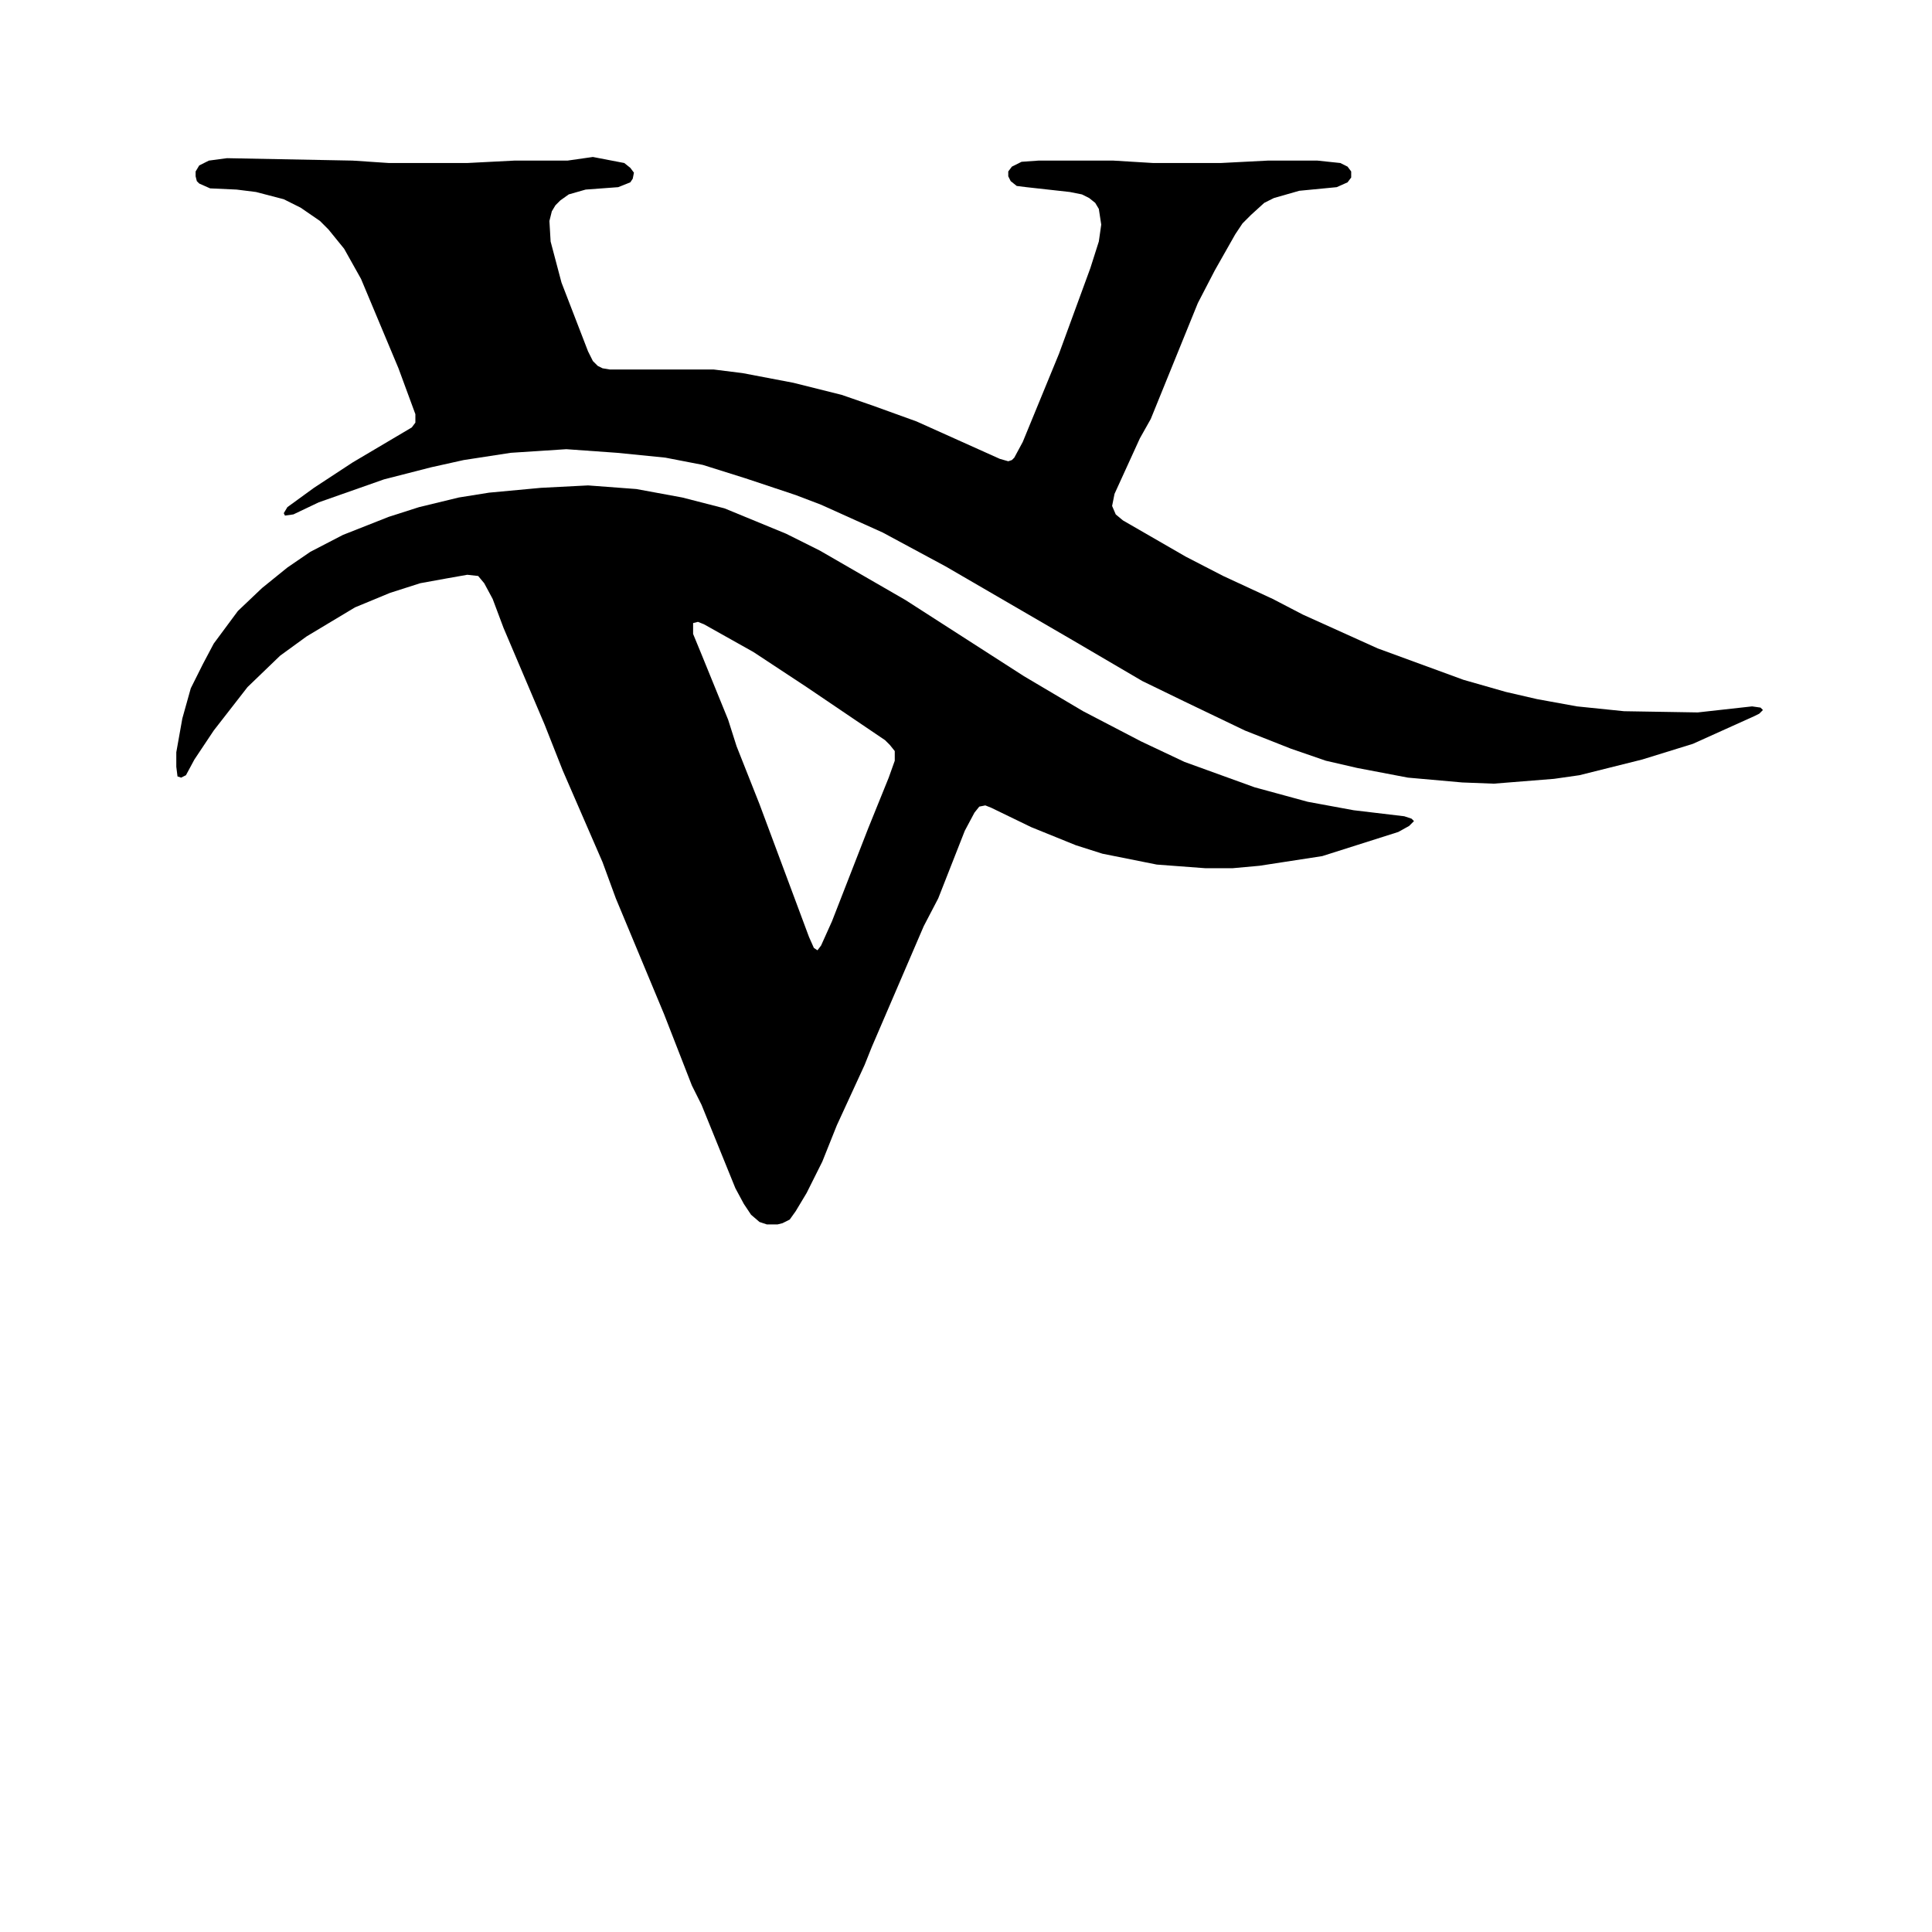
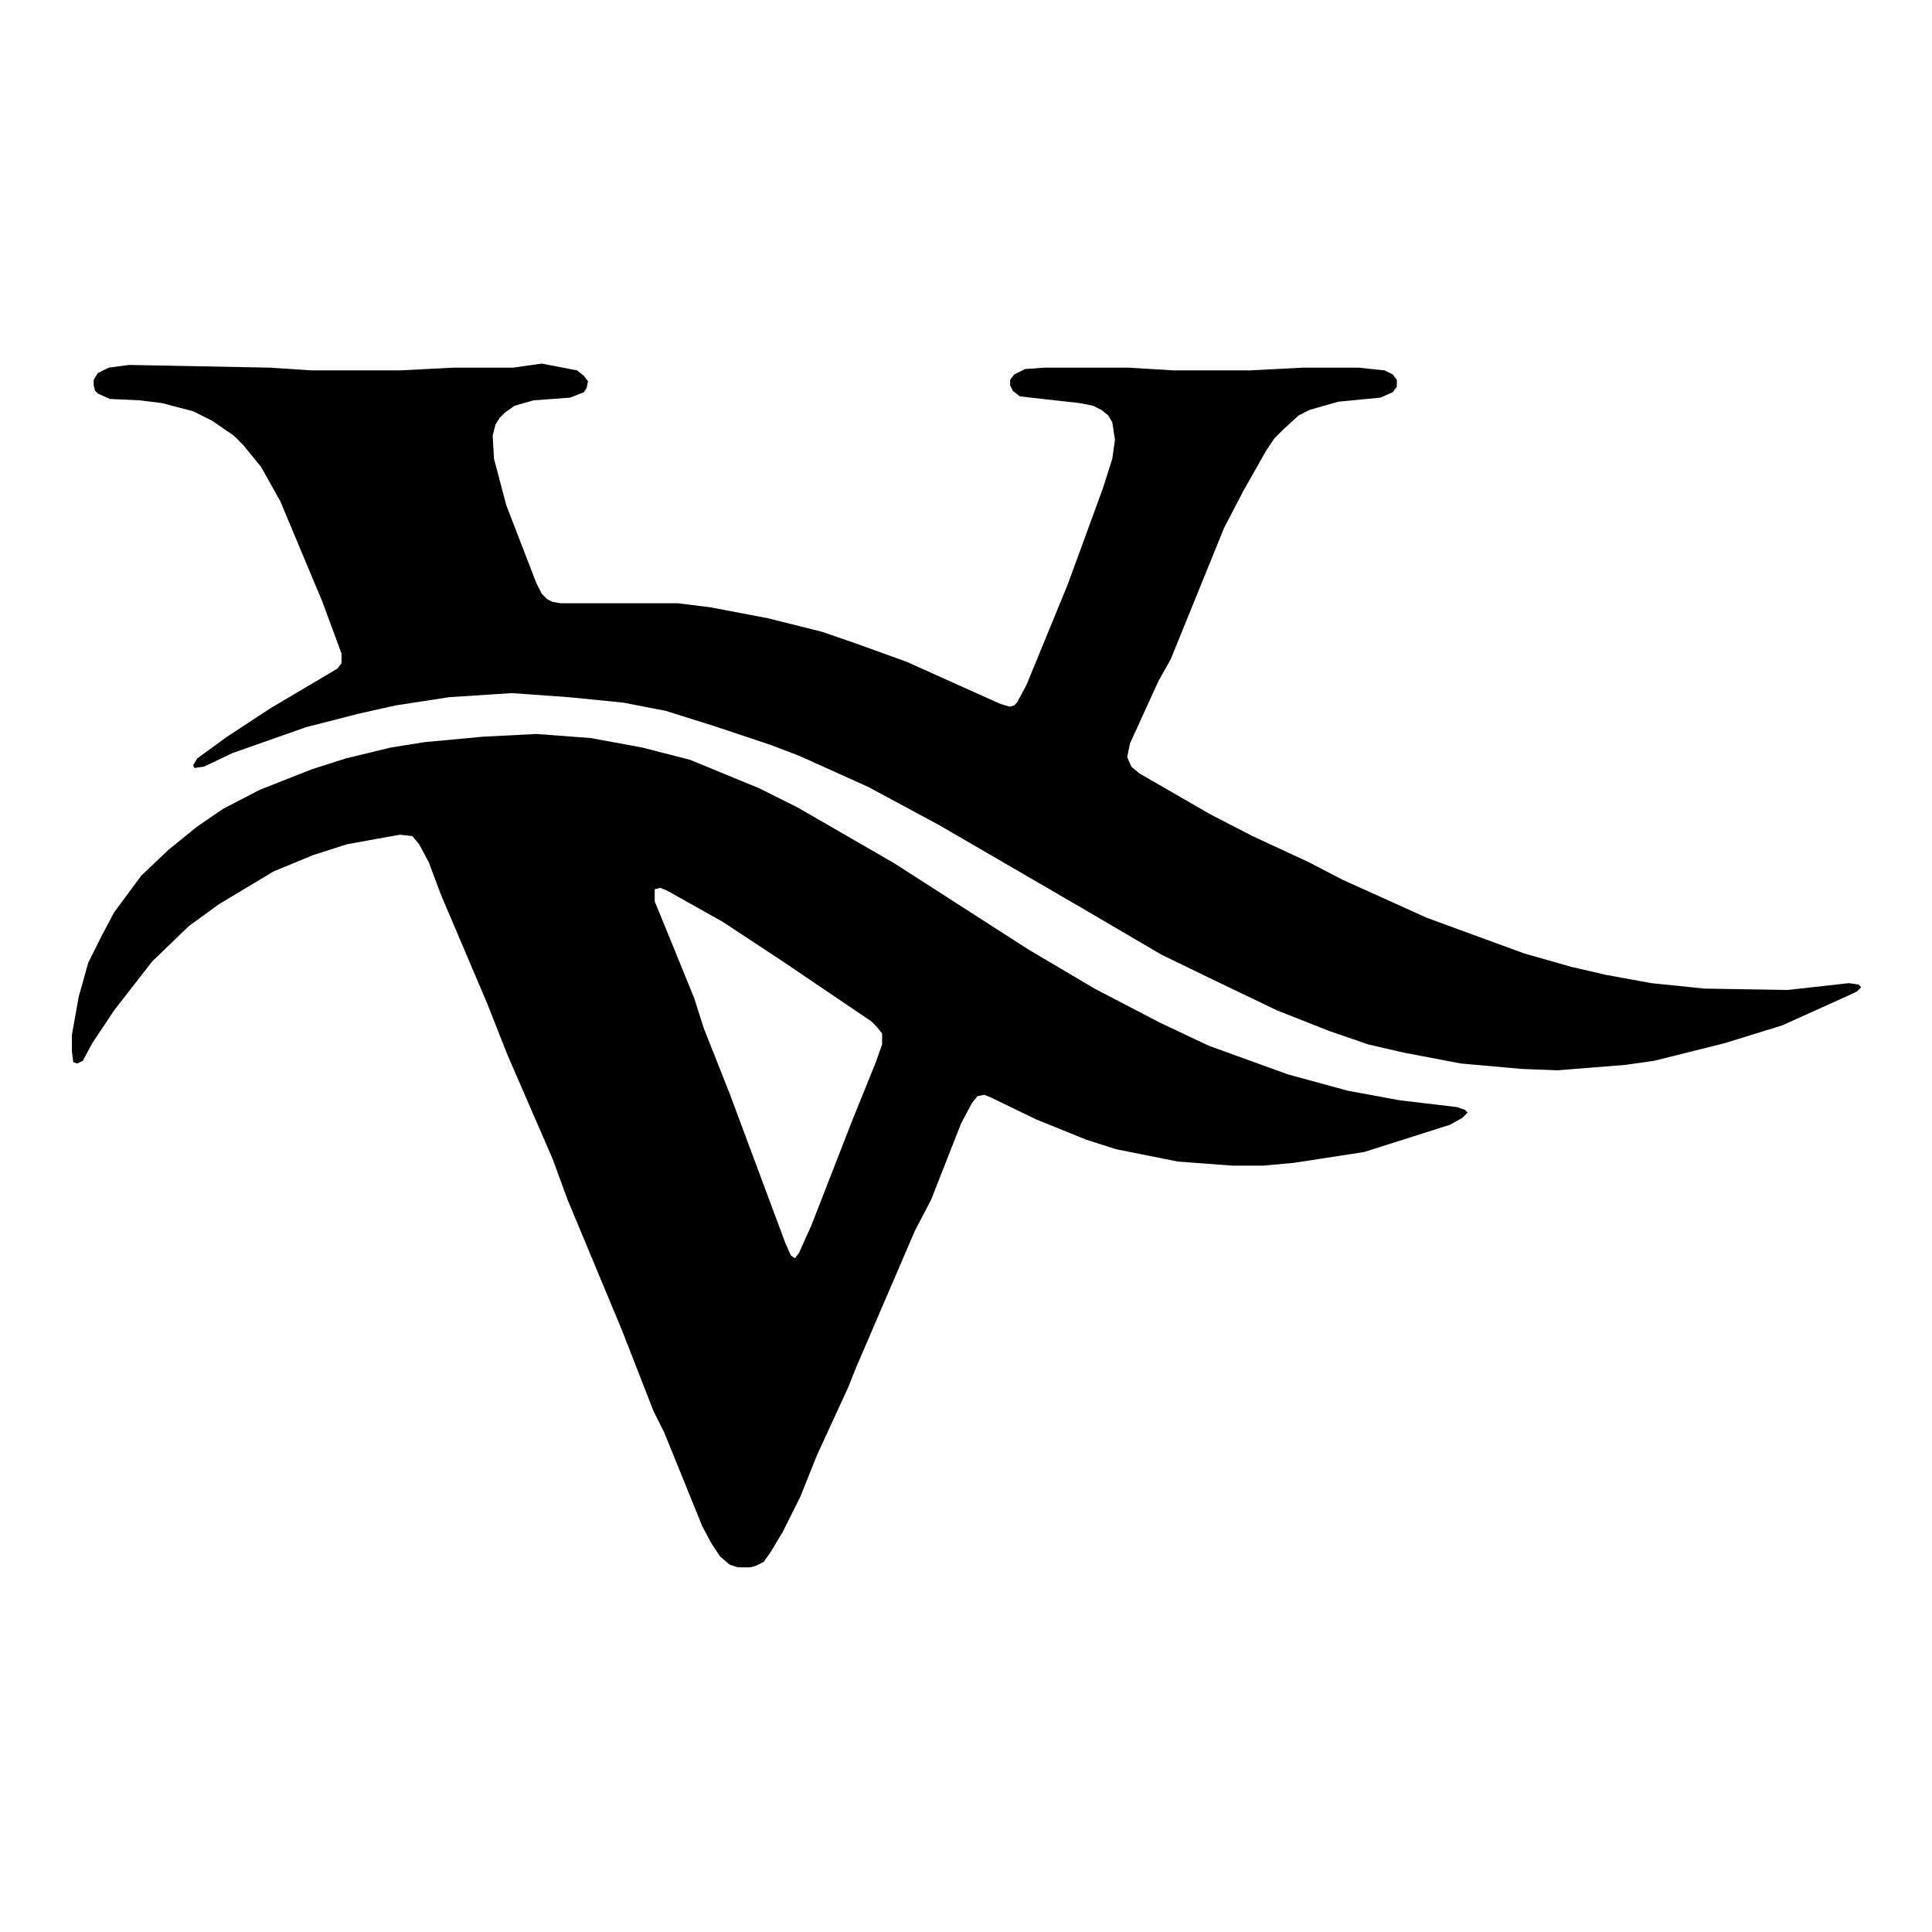
- <svg xmlns="http://www.w3.org/2000/svg" viewBox="0 0 16 16" width="16" height="16" role="img" aria-label="Veyra">
+ <svg xmlns="http://www.w3.org/2000/svg" viewBox="0.932 0.779 14.188 9.890" width="16" height="16" role="img" aria-label="Veyra">
  <g fill="currentColor" fill-rule="evenodd">
    <path d="M 1.65 1.52 L 1.63 1.50 L 1.62 1.46 L 1.62 1.42 L 1.65 1.37 L 1.73 1.33 L 1.88 1.31 L 2.92 1.33 L 3.22 1.35 L 3.87 1.35 L 4.26 1.33 L 4.70 1.33 L 4.91 1.30 L 5.17 1.35 L 5.22 1.39 L 5.25 1.43 L 5.24 1.48 L 5.22 1.51 L 5.12 1.55 L 4.85 1.57 L 4.71 1.61 L 4.64 1.66 L 4.60 1.70 L 4.57 1.75 L 4.55 1.83 L 4.56 2.00 L 4.65 2.34 L 4.87 2.91 L 4.91 2.99 L 4.95 3.03 L 4.99 3.05 L 5.05 3.06 L 5.91 3.06 L 6.15 3.09 L 6.57 3.17 L 6.97 3.27 L 7.23 3.36 L 7.59 3.49 L 8.28 3.80 L 8.35 3.82 L 8.38 3.81 L 8.40 3.79 L 8.47 3.66 L 8.77 2.93 L 9.03 2.22 L 9.10 2.00 L 9.12 1.86 L 9.10 1.73 L 9.07 1.68 L 9.02 1.64 L 8.96 1.61 L 8.86 1.59 L 8.50 1.55 L 8.42 1.54 L 8.37 1.50 L 8.35 1.46 L 8.35 1.42 L 8.38 1.38 L 8.46 1.34 L 8.60 1.33 L 9.22 1.33 L 9.55 1.35 L 10.11 1.35 L 10.50 1.33 L 10.91 1.33 L 11.10 1.35 L 11.16 1.38 L 11.19 1.42 L 11.19 1.47 L 11.16 1.51 L 11.07 1.55 L 10.76 1.58 L 10.55 1.64 L 10.47 1.68 L 10.36 1.78 L 10.29 1.85 L 10.23 1.94 L 10.06 2.24 L 9.92 2.51 L 9.53 3.47 L 9.44 3.63 L 9.23 4.09 L 9.21 4.19 L 9.24 4.26 L 9.30 4.31 L 9.82 4.61 L 10.13 4.77 L 10.54 4.96 L 10.79 5.09 L 11.41 5.37 L 12.12 5.63 L 12.47 5.73 L 12.73 5.79 L 13.06 5.85 L 13.45 5.89 L 14.06 5.90 L 14.51 5.85 L 14.58 5.86 L 14.60 5.88 L 14.57 5.91 L 14.53 5.93 L 14.02 6.16 L 13.60 6.29 L 13.08 6.42 L 12.87 6.45 L 12.37 6.49 L 12.11 6.48 L 11.66 6.44 L 11.24 6.36 L 10.98 6.30 L 10.69 6.20 L 10.31 6.05 L 9.81 5.81 L 9.46 5.64 L 8.88 5.30 L 7.83 4.69 L 7.31 4.41 L 6.80 4.18 L 6.59 4.10 L 6.17 3.96 L 5.82 3.85 L 5.51 3.79 L 5.11 3.75 L 4.69 3.72 L 4.23 3.75 L 3.84 3.81 L 3.57 3.87 L 3.18 3.97 L 2.64 4.16 L 2.43 4.26 L 2.36 4.27 L 2.35 4.25 L 2.38 4.20 L 2.60 4.04 L 2.92 3.83 L 3.41 3.54 L 3.44 3.50 L 3.44 3.43 L 3.30 3.05 L 2.99 2.31 L 2.85 2.06 L 2.72 1.90 L 2.65 1.83 L 2.49 1.72 L 2.35 1.65 L 2.12 1.59 L 1.96 1.57 L 1.74 1.56 Z" />
    <path d="M 3.96 4.77 L 3.87 4.76 L 3.70 4.79 L 3.48 4.83 L 3.23 4.91 L 2.94 5.03 L 2.54 5.27 L 2.32 5.43 L 2.05 5.69 L 1.77 6.05 L 1.61 6.29 L 1.54 6.42 L 1.50 6.44 L 1.47 6.43 L 1.46 6.35 L 1.46 6.23 L 1.51 5.95 L 1.58 5.70 L 1.68 5.50 L 1.77 5.33 L 1.97 5.06 L 2.17 4.87 L 2.38 4.70 L 2.57 4.57 L 2.84 4.43 L 3.22 4.28 L 3.47 4.20 L 3.80 4.12 L 4.05 4.08 L 4.48 4.04 L 4.87 4.02 L 5.27 4.05 L 5.65 4.12 L 6.00 4.21 L 6.51 4.42 L 6.79 4.56 L 7.50 4.97 L 8.48 5.60 L 8.97 5.89 L 9.45 6.14 L 9.81 6.31 L 10.39 6.52 L 10.83 6.64 L 11.21 6.71 L 11.63 6.76 L 11.69 6.78 L 11.71 6.80 L 11.67 6.84 L 11.58 6.89 L 10.95 7.09 L 10.43 7.17 L 10.21 7.19 L 9.98 7.19 L 9.58 7.16 L 9.13 7.07 L 8.91 7.00 L 8.54 6.85 L 8.21 6.69 L 8.16 6.67 L 8.11 6.68 L 8.07 6.73 L 7.99 6.88 L 7.77 7.44 L 7.65 7.67 L 7.22 8.67 L 7.16 8.82 L 6.93 9.32 L 6.81 9.62 L 6.68 9.88 L 6.59 10.03 L 6.54 10.10 L 6.48 10.13 L 6.44 10.14 L 6.35 10.14 L 6.29 10.12 L 6.22 10.06 L 6.16 9.97 L 6.09 9.84 L 5.81 9.15 L 5.73 8.99 L 5.50 8.40 L 5.10 7.44 L 4.99 7.14 L 4.66 6.38 L 4.51 6.00 L 4.17 5.20 L 4.08 4.96 L 4.01 4.83 Z M 5.74 5.16 L 5.74 5.19 L 5.74 5.25 L 5.81 5.42 L 6.03 5.96 L 6.10 6.18 L 6.29 6.66 L 6.70 7.76 L 6.74 7.85 L 6.77 7.87 L 6.80 7.83 L 6.89 7.63 L 7.19 6.86 L 7.36 6.44 L 7.41 6.30 L 7.41 6.22 L 7.37 6.17 L 7.33 6.13 L 6.68 5.69 L 6.24 5.40 L 5.83 5.17 L 5.78 5.15 Z" />
  </g>
</svg>
